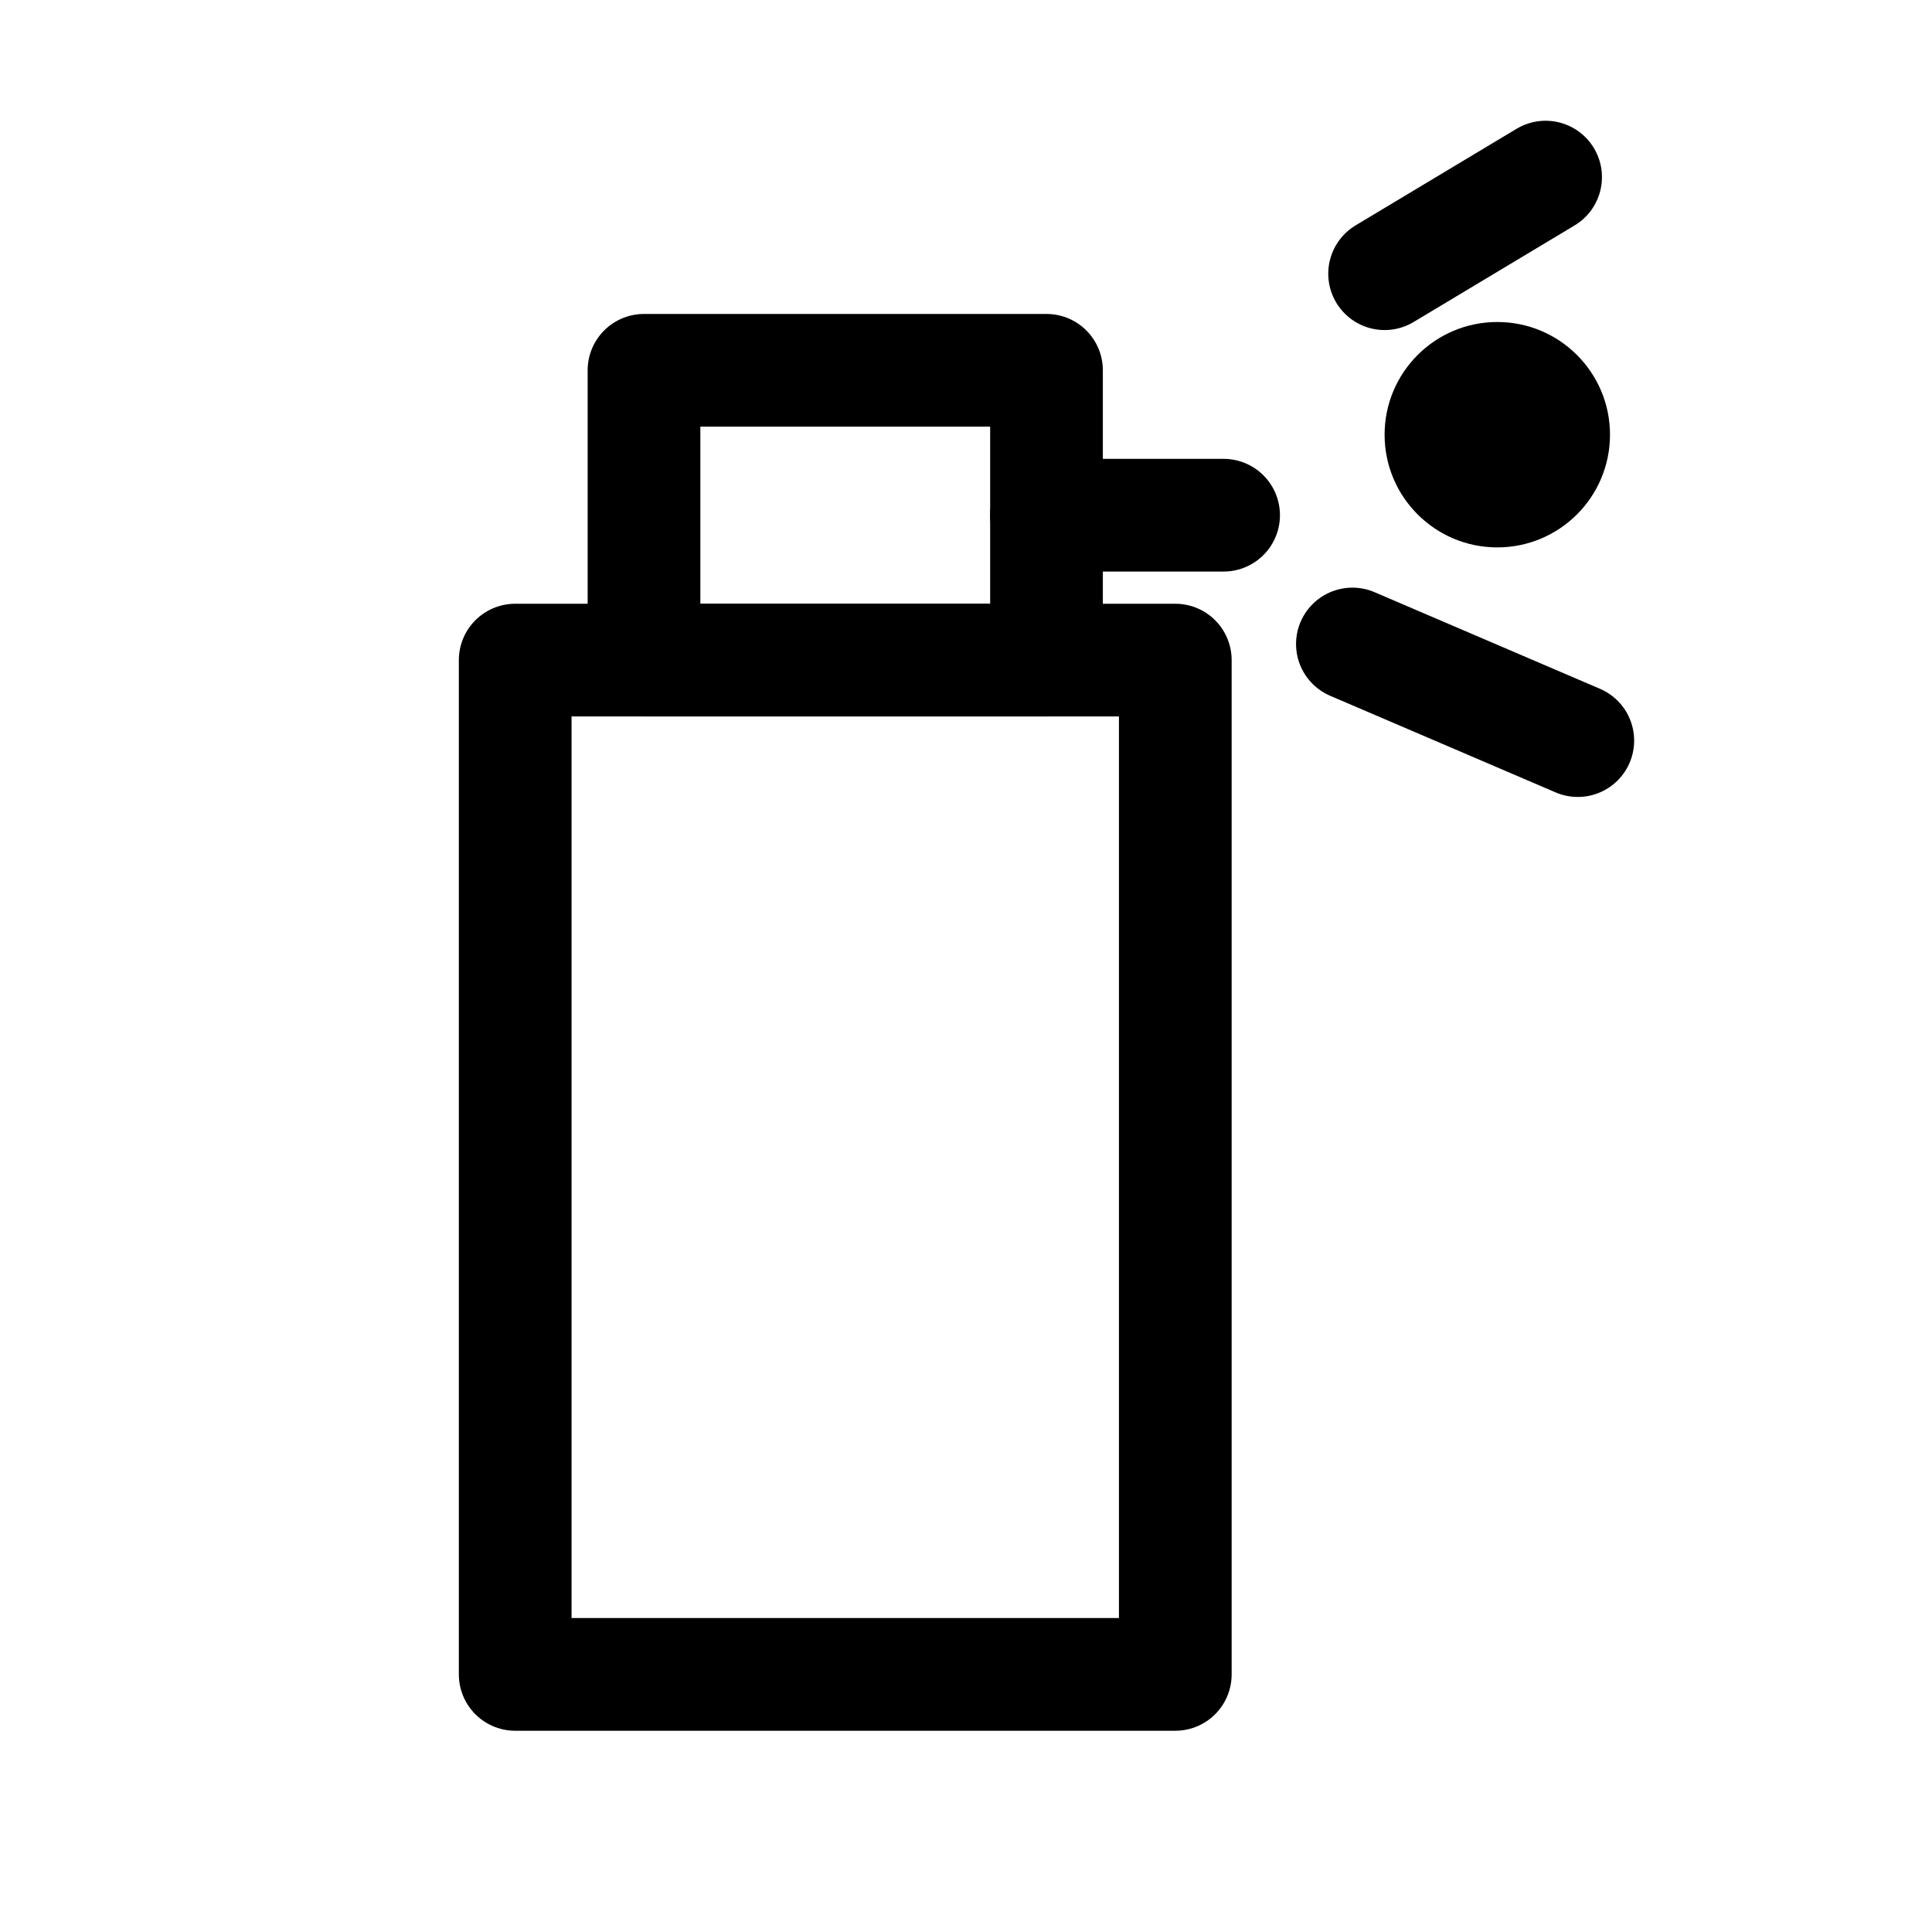
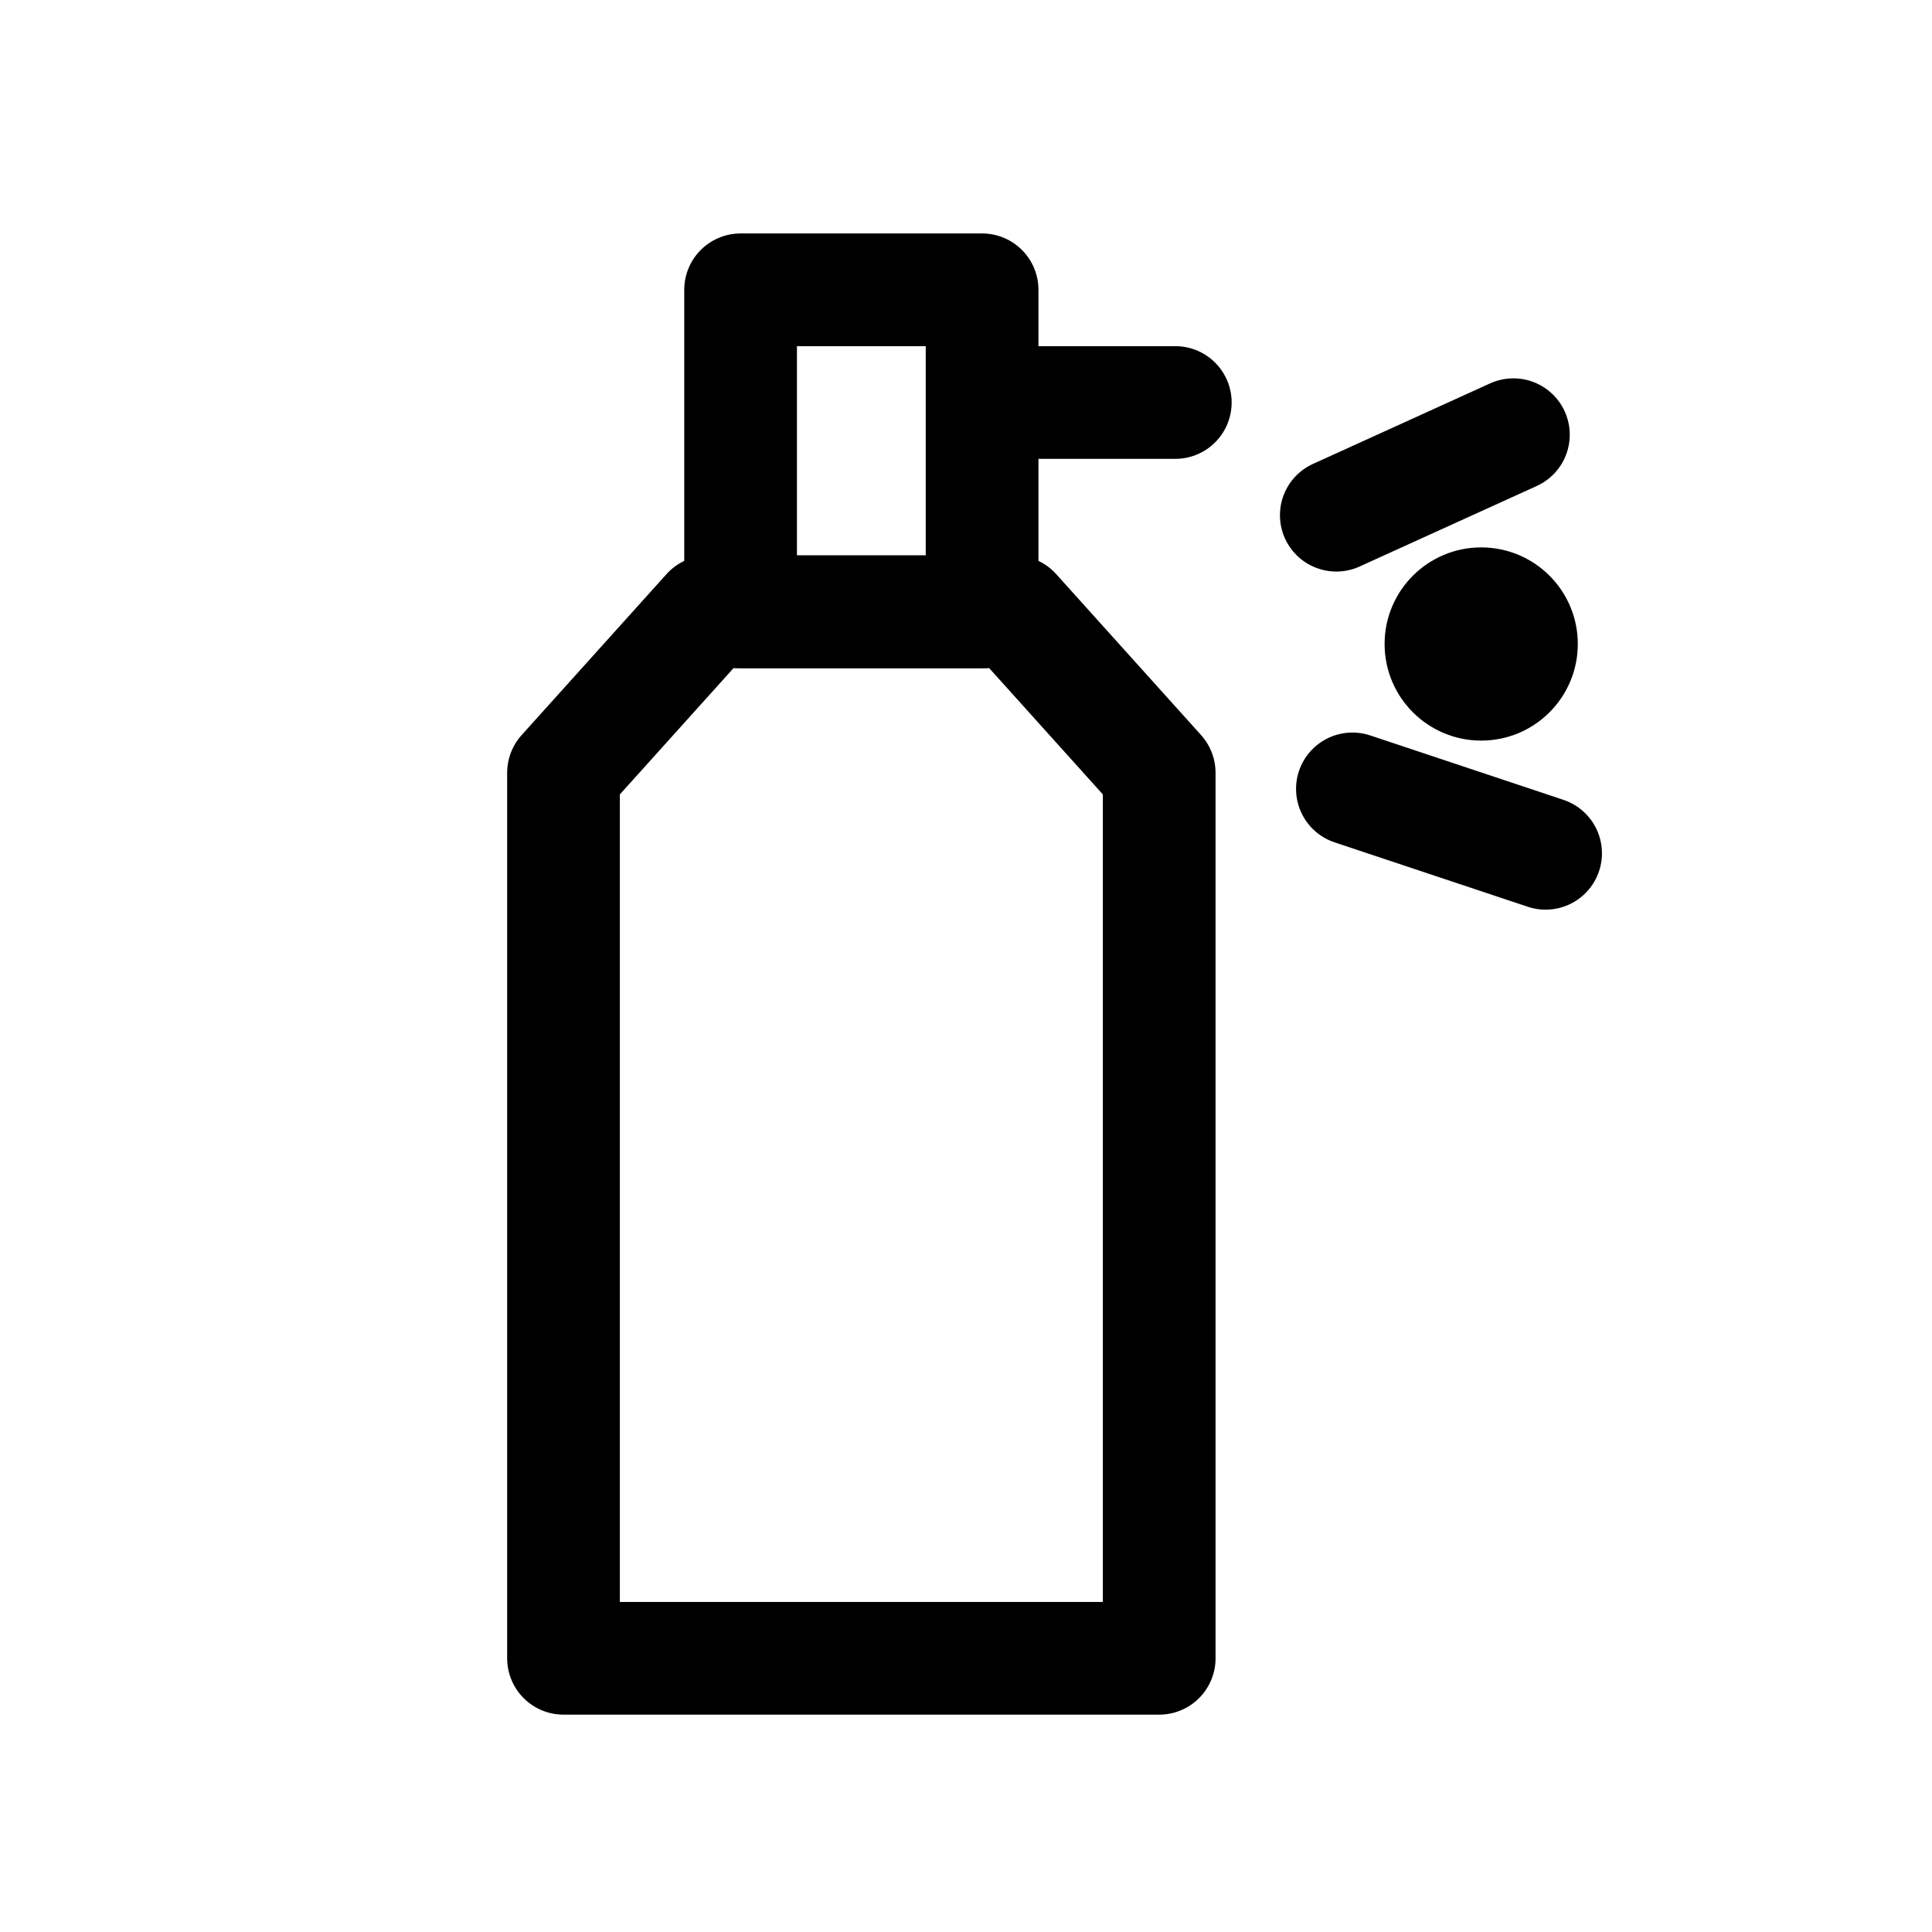
<svg xmlns="http://www.w3.org/2000/svg" viewBox="0 0 24 24" width="24" height="24" fill="none" stroke="currentColor" stroke-width="1.4" stroke-linecap="round" stroke-linejoin="round">
-   <path d="M6.4,8.2L14.6,8.2L14.6,20.8L6.4,20.8Z" />
-   <path d="M8,4.6L13,4.6L13,8.2L8,8.2Z" />
-   <path d="M13,6.4L15.2,6.4" />
-   <path d="M16.8,8L19.6,9.2 M17.2,3.4L19.2,2.2" />
-   <path d="M17.2,5.4A1.4,1.4 0 1,0 20,5.4A1.4,1.4 0 1,0 17.2,5.4Z" fill="currentColor" stroke="none" />
+   <path d="M7,20.6L7,9.6L8.8,7.6L12.6,7.6L14.4,9.6L14.4,20.6Z" />
+   <path d="M9.2,3.6L12.2,3.6L12.2,7.6L9.2,7.6Z" />
+   <path d="M12.2,5L14.6,5" />
+   <path d="M16.6,6.4L18.8,5.4 M16.8,9.8L19.2,10.6" />
+   <path d="M17.2,8A1.2,1.2 0 1,0 19.6,8A1.2,1.2 0 1,0 17.2,8Z" fill="currentColor" stroke="none" />
</svg>
